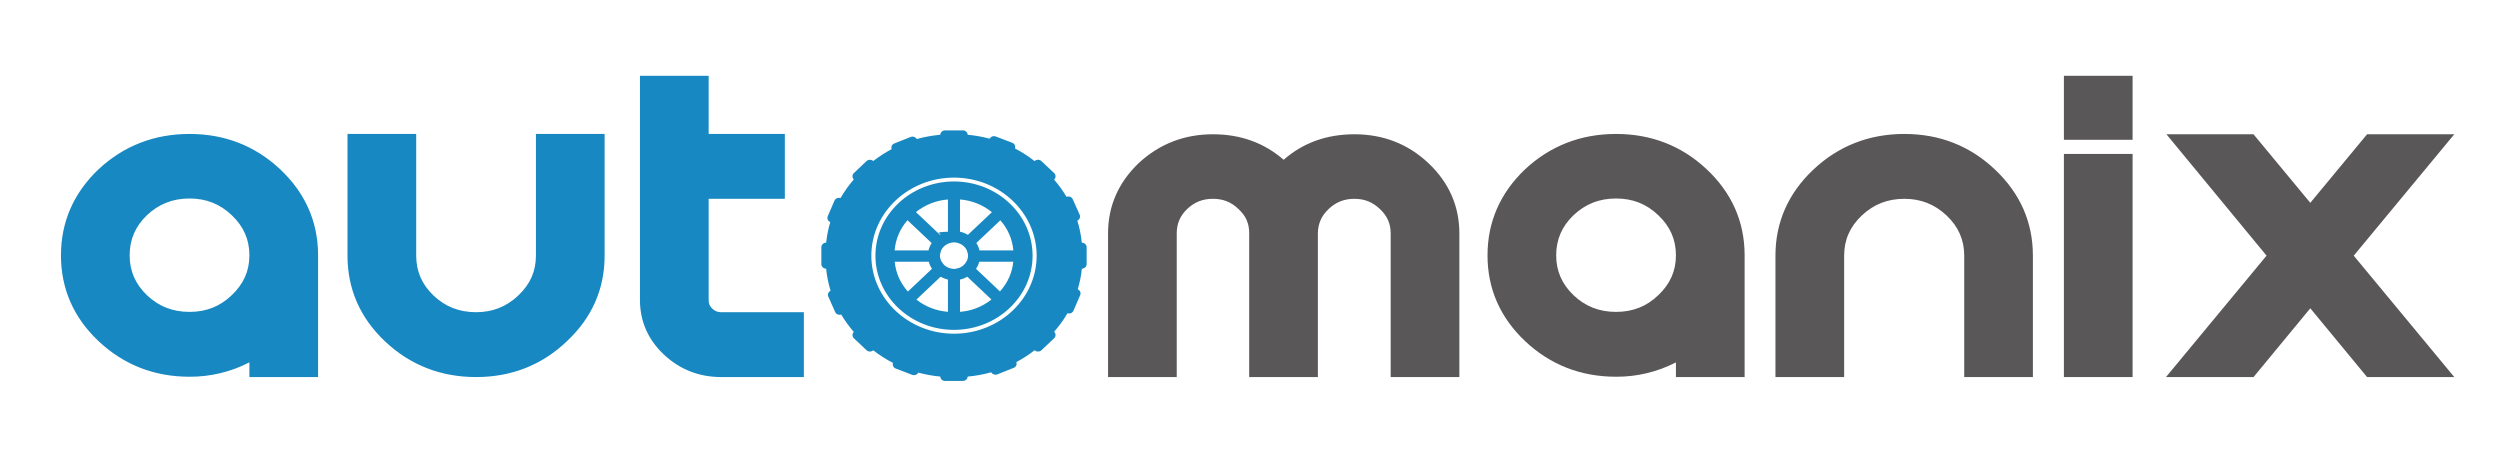
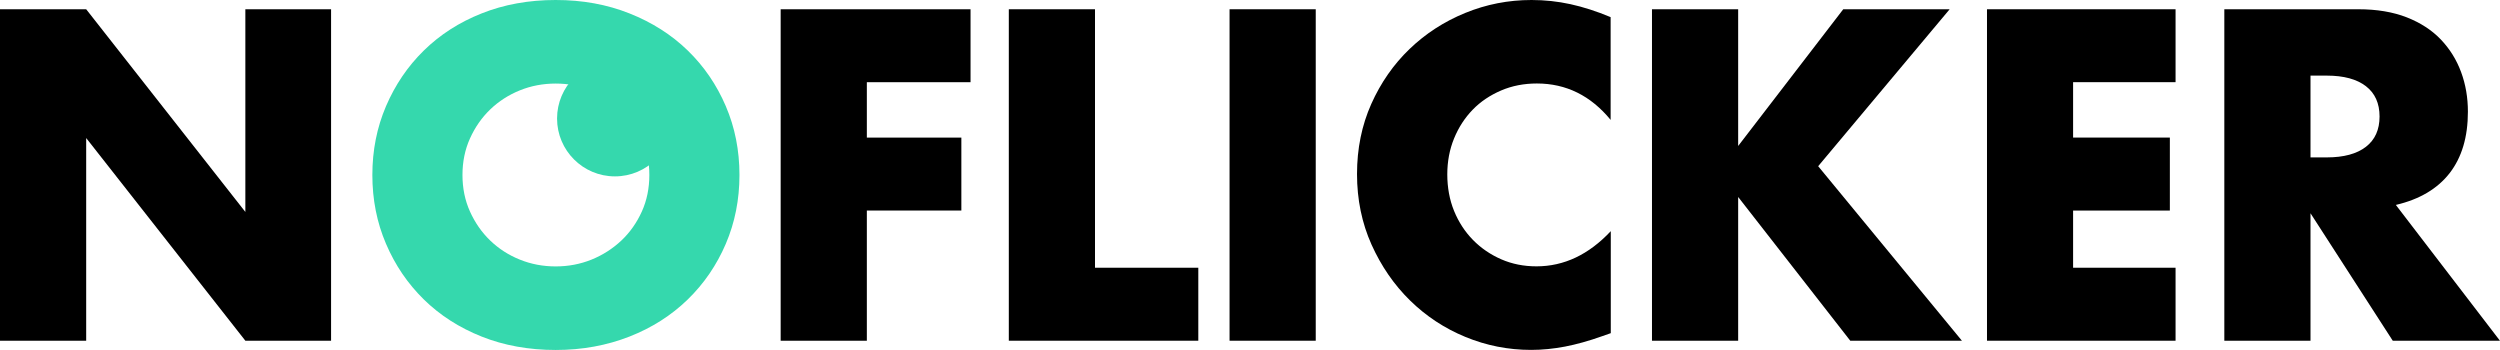
- <svg xmlns="http://www.w3.org/2000/svg" width="164" height="30">
-   <path fill-rule="evenodd" fill="#595757" d="M161.001 24.735h-5.721l-3.724-4.511-3.724 4.511h-5.743l6.597-7.965-6.568-7.962h5.712l3.726 4.497 3.724-4.497h5.721l-6.596 7.964 6.596 7.963zM135.392 10.1h4.506v14.635h-4.506V10.1zm0-5.126h4.506V9.17h-4.506V4.974zm-6.539 11.798c0-1.037-.379-1.899-1.158-2.636-.779-.736-1.686-1.094-2.769-1.094-1.098 0-2.011.358-2.792 1.094-.779.737-1.158 1.599-1.158 2.636v7.963h-4.506v-7.963c0-2.187.835-4.086 2.481-5.642 1.648-1.554 3.659-2.343 5.975-2.343 2.319 0 4.323.791 5.957 2.347 1.641 1.552 2.475 3.451 2.475 5.638v7.963h-4.505v-7.963zm-18.912 7a8.462 8.462 0 0 1-3.927.942c-2.318 0-4.328-.788-5.974-2.342-1.631-1.543-2.459-3.433-2.459-5.621 0-2.183.826-4.081 2.454-5.636 1.656-1.548 3.665-2.328 5.979-2.328 2.299 0 4.293.774 5.925 2.298 1.648 1.54 2.49 3.422 2.508 5.595v8.055h-4.506v-.963zm-1.158-9.655c-.771-.738-1.675-1.096-2.769-1.096-1.099 0-2.012.36-2.789 1.095-.764.731-1.139 1.594-1.139 2.635 0 1.027.375 1.885 1.144 2.622.772.729 1.683 1.087 2.784 1.087 1.095 0 1.998-.357 2.761-1.087.787-.743 1.166-1.598 1.166-2.622 0-1.037-.379-1.898-1.158-2.634zm-17.555 1.191c0-.635-.224-1.143-.705-1.598-.482-.454-1.014-.668-1.671-.668-.674 0-1.21.213-1.692.668-.473.446-.697.953-.708 1.595v9.43h-4.505v-9.447c0-.631-.221-1.13-.695-1.569-.486-.468-1.015-.677-1.682-.677-.671 0-1.21.213-1.691.668-.464.446-.685.957-.685 1.598v9.427h-4.506v-9.427c0-1.781.674-3.326 2.001-4.599 1.36-1.266 2.998-1.901 4.881-1.901 1.806 0 3.362.562 4.638 1.674 1.268-1.114 2.826-1.674 4.644-1.674 1.889 0 3.522.638 4.854 1.895 1.347 1.272 2.028 2.822 2.028 4.605v9.427h-4.506v-9.427z" />
-   <path fill-rule="evenodd" fill="#1788C1" d="M70.97 17.627a7.197 7.197 0 0 1-.27 1.349c.15.07.225.234.162.38l-.443 1.027c-.064.147-.234.213-.394.167a7.494 7.494 0 0 1-.875 1.212.29.29 0 0 1 0 .427l-.829.785a.336.336 0 0 1-.451.002c-.38.297-.781.555-1.199.778a.29.29 0 0 1-.169.375l-1.083.432a.327.327 0 0 1-.397-.139 8.55 8.55 0 0 1-1.54.281.311.311 0 0 1-.313.286l-1.174.001a.31.31 0 0 1-.314-.287 8.702 8.702 0 0 1-1.441-.259.325.325 0 0 1-.397.147l-1.087-.418a.291.291 0 0 1-.176-.363 8.542 8.542 0 0 1-1.296-.831.328.328 0 0 1-.439-.005l-.831-.784a.286.286 0 0 1-.005-.414 8.042 8.042 0 0 1-.825-1.142c-.156.049-.33-.015-.395-.162l-.454-1.02c-.065-.146.006-.307.151-.38a7.418 7.418 0 0 1-.292-1.445c-.173-.004-.314-.137-.314-.301v-1.108c0-.165.143-.3.317-.302.049-.464.14-.913.268-1.348-.153-.068-.229-.235-.164-.384l.442-1.025c.062-.146.238-.214.396-.166.244-.426.535-.834.87-1.222a.29.29 0 0 1 .005-.418l.829-.784a.331.331 0 0 1 .441-.005 8.374 8.374 0 0 1 1.207-.779.293.293 0 0 1 .17-.372l1.081-.429a.324.324 0 0 1 .397.137 8.728 8.728 0 0 1 1.542-.281.311.311 0 0 1 .314-.287h1.174c.168 0 .303.13.313.287a8.67 8.67 0 0 1 1.44.258.325.325 0 0 1 .396-.146l1.088.416a.295.295 0 0 1 .176.37c.449.233.879.51 1.286.831a.332.332 0 0 1 .45 0l.832.784a.288.288 0 0 1 0 .427l-.002.002c.313.359.583.736.815 1.128.161-.058.343.009.41.16l.456 1.022c.066.146-.008.311-.156.382.143.464.242.946.294 1.443.173.003.316.136.316.301l.001 1.108c0 .164-.141.297-.314.301zm-8.388-5.975c-2.988 0-5.422 2.297-5.422 5.12s2.434 5.119 5.422 5.119c2.99 0 5.422-2.296 5.422-5.119s-2.432-5.12-5.422-5.12zm0 9.987c-2.842 0-5.153-2.183-5.153-4.867 0-2.685 2.311-4.868 5.153-4.868 2.842 0 5.155 2.183 5.155 4.868 0 2.684-2.313 4.867-5.155 4.867zm-.397-1.183v-2.114a1.744 1.744 0 0 1-.482-.19l-1.587 1.501c.602.47 1.286.736 2.069.803zm-2.629-1.33 1.582-1.493a1.534 1.534 0 0 1-.21-.462h-2.235c.073.736.357 1.383.863 1.955zm-.868-2.701h2.222c.04-.172.114-.333.207-.482l-1.585-1.496a3.404 3.404 0 0 0-.844 1.978zm3.497-3.339a3.813 3.813 0 0 0-2.1.828l1.582 1.494c.157-.095-.567-.165.518-.208v-2.114zm.397 2.812a.956.956 0 0 0-.328.063l-.069.03a.896.896 0 0 0-.449.434c-.011.026-.011.057-.021.083-.027.085-.056.17-.056.264 0 .108.029.21.066.306.014.033.033.062.052.093a.883.883 0 0 0 .408.379c.038.017.076.027.115.039.09.029.183.054.282.054a.92.92 0 0 0 .278-.053c.041-.013.078-.021.116-.037a.901.901 0 0 0 .413-.382c.018-.029.037-.057.052-.089a.863.863 0 0 0 .065-.31.828.828 0 0 0-.057-.268c-.008-.025-.008-.054-.021-.079a.896.896 0 0 0-.521-.464.949.949 0 0 0-.325-.063zm.394-2.812v2.113c.187.042.361.112.518.206l1.575-1.485a3.75 3.75 0 0 0-2.093-.834zm2.646 1.366-1.576 1.488c.096.148.169.311.209.485h2.221a3.407 3.407 0 0 0-.854-1.973zm.849 2.719h-2.233a1.563 1.563 0 0 1-.211.464l1.57 1.484c.512-.575.8-1.218.874-1.948zm-3.013.984a1.767 1.767 0 0 1-.482.189v2.112a3.726 3.726 0 0 0 2.062-.809l-1.58-1.492zm-19.919 5.092c-1.033-.975-1.557-2.176-1.557-3.567V4.974h4.506v3.813h4.997v4.255h-4.997v6.638c0 .242.068.405.233.562a.79.79 0 0 0 .595.238h5.417v4.255h-5.417c-1.461 0-2.733-.5-3.777-1.488zm-12.308 1.488c-2.319 0-4.329-.788-5.976-2.343-1.631-1.541-2.459-3.433-2.459-5.62V8.787h4.507v7.985c0 1.027.373 1.885 1.142 2.621.773.73 1.684 1.087 2.786 1.087 1.083 0 1.988-.357 2.768-1.094.779-.736 1.158-1.591 1.158-2.614V8.787h4.506v7.985c0 2.191-.836 4.085-2.488 5.625-1.621 1.548-3.625 2.338-5.944 2.338zm-14.871-.964a8.469 8.469 0 0 1-3.928.943c-2.317 0-4.328-.788-5.974-2.342-1.631-1.54-2.459-3.432-2.459-5.621 0-2.185.826-4.082 2.454-5.636 1.656-1.548 3.665-2.328 5.979-2.328 2.3 0 4.292.774 5.925 2.298 1.647 1.54 2.491 3.422 2.509 5.595v8.055H16.36v-.964zm-1.158-9.654c-.771-.738-1.676-1.096-2.77-1.096-1.097 0-2.011.36-2.792 1.096-.761.73-1.135 1.593-1.135 2.634 0 1.027.374 1.885 1.142 2.622.774.729 1.687 1.087 2.785 1.087 1.096 0 1.999-.357 2.761-1.087.788-.743 1.167-1.598 1.167-2.622 0-1.037-.379-1.898-1.158-2.634z" />
+ <svg xmlns="http://www.w3.org/2000/svg" id="_레이어_2" viewBox="0 0 324.02 45.35">
+   <defs>
+     <style>.cls-1{fill:#35d8ad;}</style>
+   </defs>
+   <g id="_레이어_1-2">
+     <g>
+       <path d="m0,44.16V1.2h11.17l20.63,26.27V1.2h11.11v42.96h-11.11L11.17,17.89v26.27H0Z" />
+       <path d="m125.8,10.65h-13.45v7.18h12.25v9.46h-12.25v16.87h-11.17V1.2h24.61v9.46Z" />
+       <path d="m141.92,1.2v33.5h13.39v9.46h-24.56V1.2h11.17Z" />
+       <path d="m170.53,1.2v42.96h-11.17V1.2h11.17Z" />
+       <path d="m208.76,15.55c-2.58-3.15-5.77-4.73-9.57-4.73-1.67,0-3.22.3-4.64.91-1.42.61-2.65,1.43-3.67,2.48s-1.83,2.29-2.42,3.73c-.59,1.44-.88,3-.88,4.67s.29,3.29.88,4.73,1.41,2.7,2.45,3.76c1.04,1.06,2.27,1.9,3.67,2.51s2.92.91,4.56.91c3.57,0,6.78-1.52,9.63-4.56v13.22l-1.14.4c-1.71.61-3.3,1.05-4.79,1.34-1.48.28-2.94.43-4.39.43-2.96,0-5.8-.56-8.52-1.68-2.72-1.12-5.11-2.7-7.18-4.73-2.07-2.03-3.73-4.44-4.99-7.24-1.25-2.79-1.88-5.84-1.88-9.14s.62-6.33,1.85-9.09c1.23-2.75,2.89-5.13,4.96-7.12s4.47-3.55,7.21-4.67c2.73-1.12,5.6-1.68,8.6-1.68,1.71,0,3.39.18,5.04.54,1.65.36,3.39.92,5.21,1.68v13.33Z" />
+       <path d="m225.28,18.92l13.62-17.72h13.79l-17.04,20.34,18.63,22.62h-14.47l-14.53-18.63v18.63h-11.17V1.2h11.17v17.72Z" />
+       <path d="m281.97,10.65h-13.28v7.18h12.54v9.46h-12.54v7.41h13.28v9.46h-24.44V1.2h24.44v9.46Z" />
+       <path d="m324.02,44.16h-13.9l-10.66-16.52v16.52h-11.17V1.2h17.38c2.39,0,4.48.35,6.27,1.05,1.78.7,3.26,1.66,4.42,2.88,1.16,1.22,2.03,2.62,2.62,4.22.59,1.6.88,3.3.88,5.13,0,3.27-.79,5.92-2.36,7.95-1.58,2.03-3.9,3.41-6.98,4.13l13.5,17.61Zm-24.56-23.76h2.11c2.2,0,3.89-.46,5.07-1.37,1.18-.91,1.77-2.22,1.77-3.93s-.59-3.02-1.77-3.93c-1.18-.91-2.87-1.37-5.07-1.37h-2.11v10.6Z" />
+       <g>
+         <path class="cls-1" d="m48.26,22.68c0-3.19.59-6.16,1.77-8.92,1.18-2.75,2.81-5.16,4.9-7.21,2.09-2.05,4.59-3.66,7.49-4.81,2.91-1.16,6.11-1.74,9.6-1.74s6.65.58,9.57,1.74,5.44,2.76,7.55,4.81c2.11,2.05,3.75,4.45,4.93,7.21,1.18,2.75,1.77,5.73,1.77,8.92s-.59,6.16-1.77,8.92c-1.18,2.75-2.82,5.16-4.93,7.21-2.11,2.05-4.62,3.66-7.55,4.81s-6.12,1.74-9.57,1.74-6.7-.58-9.6-1.74c-2.91-1.16-5.4-2.76-7.49-4.81-2.09-2.05-3.72-4.45-4.9-7.21-1.18-2.75-1.77-5.73-1.77-8.92Zm11.68,0c0,1.71.32,3.29.97,4.73.65,1.44,1.52,2.7,2.62,3.76s2.38,1.89,3.85,2.48c1.46.59,3.01.88,4.64.88s3.18-.29,4.64-.88,2.75-1.42,3.88-2.48c1.12-1.06,2-2.32,2.65-3.76.65-1.44.97-3.02.97-4.73s-.32-3.29-.97-4.73c-.65-1.44-1.53-2.7-2.65-3.76-1.12-1.06-2.41-1.89-3.88-2.48s-3.01-.88-4.64-.88-3.18.29-4.64.88c-1.46.59-2.75,1.42-3.85,2.48s-1.97,2.32-2.62,3.76c-.65,1.44-.97,3.02-.97,4.73Z" />
+         <circle class="cls-1" cx="79.7" cy="15.36" r="7.5" />
+       </g>
+     </g>
+   </g>
</svg>
